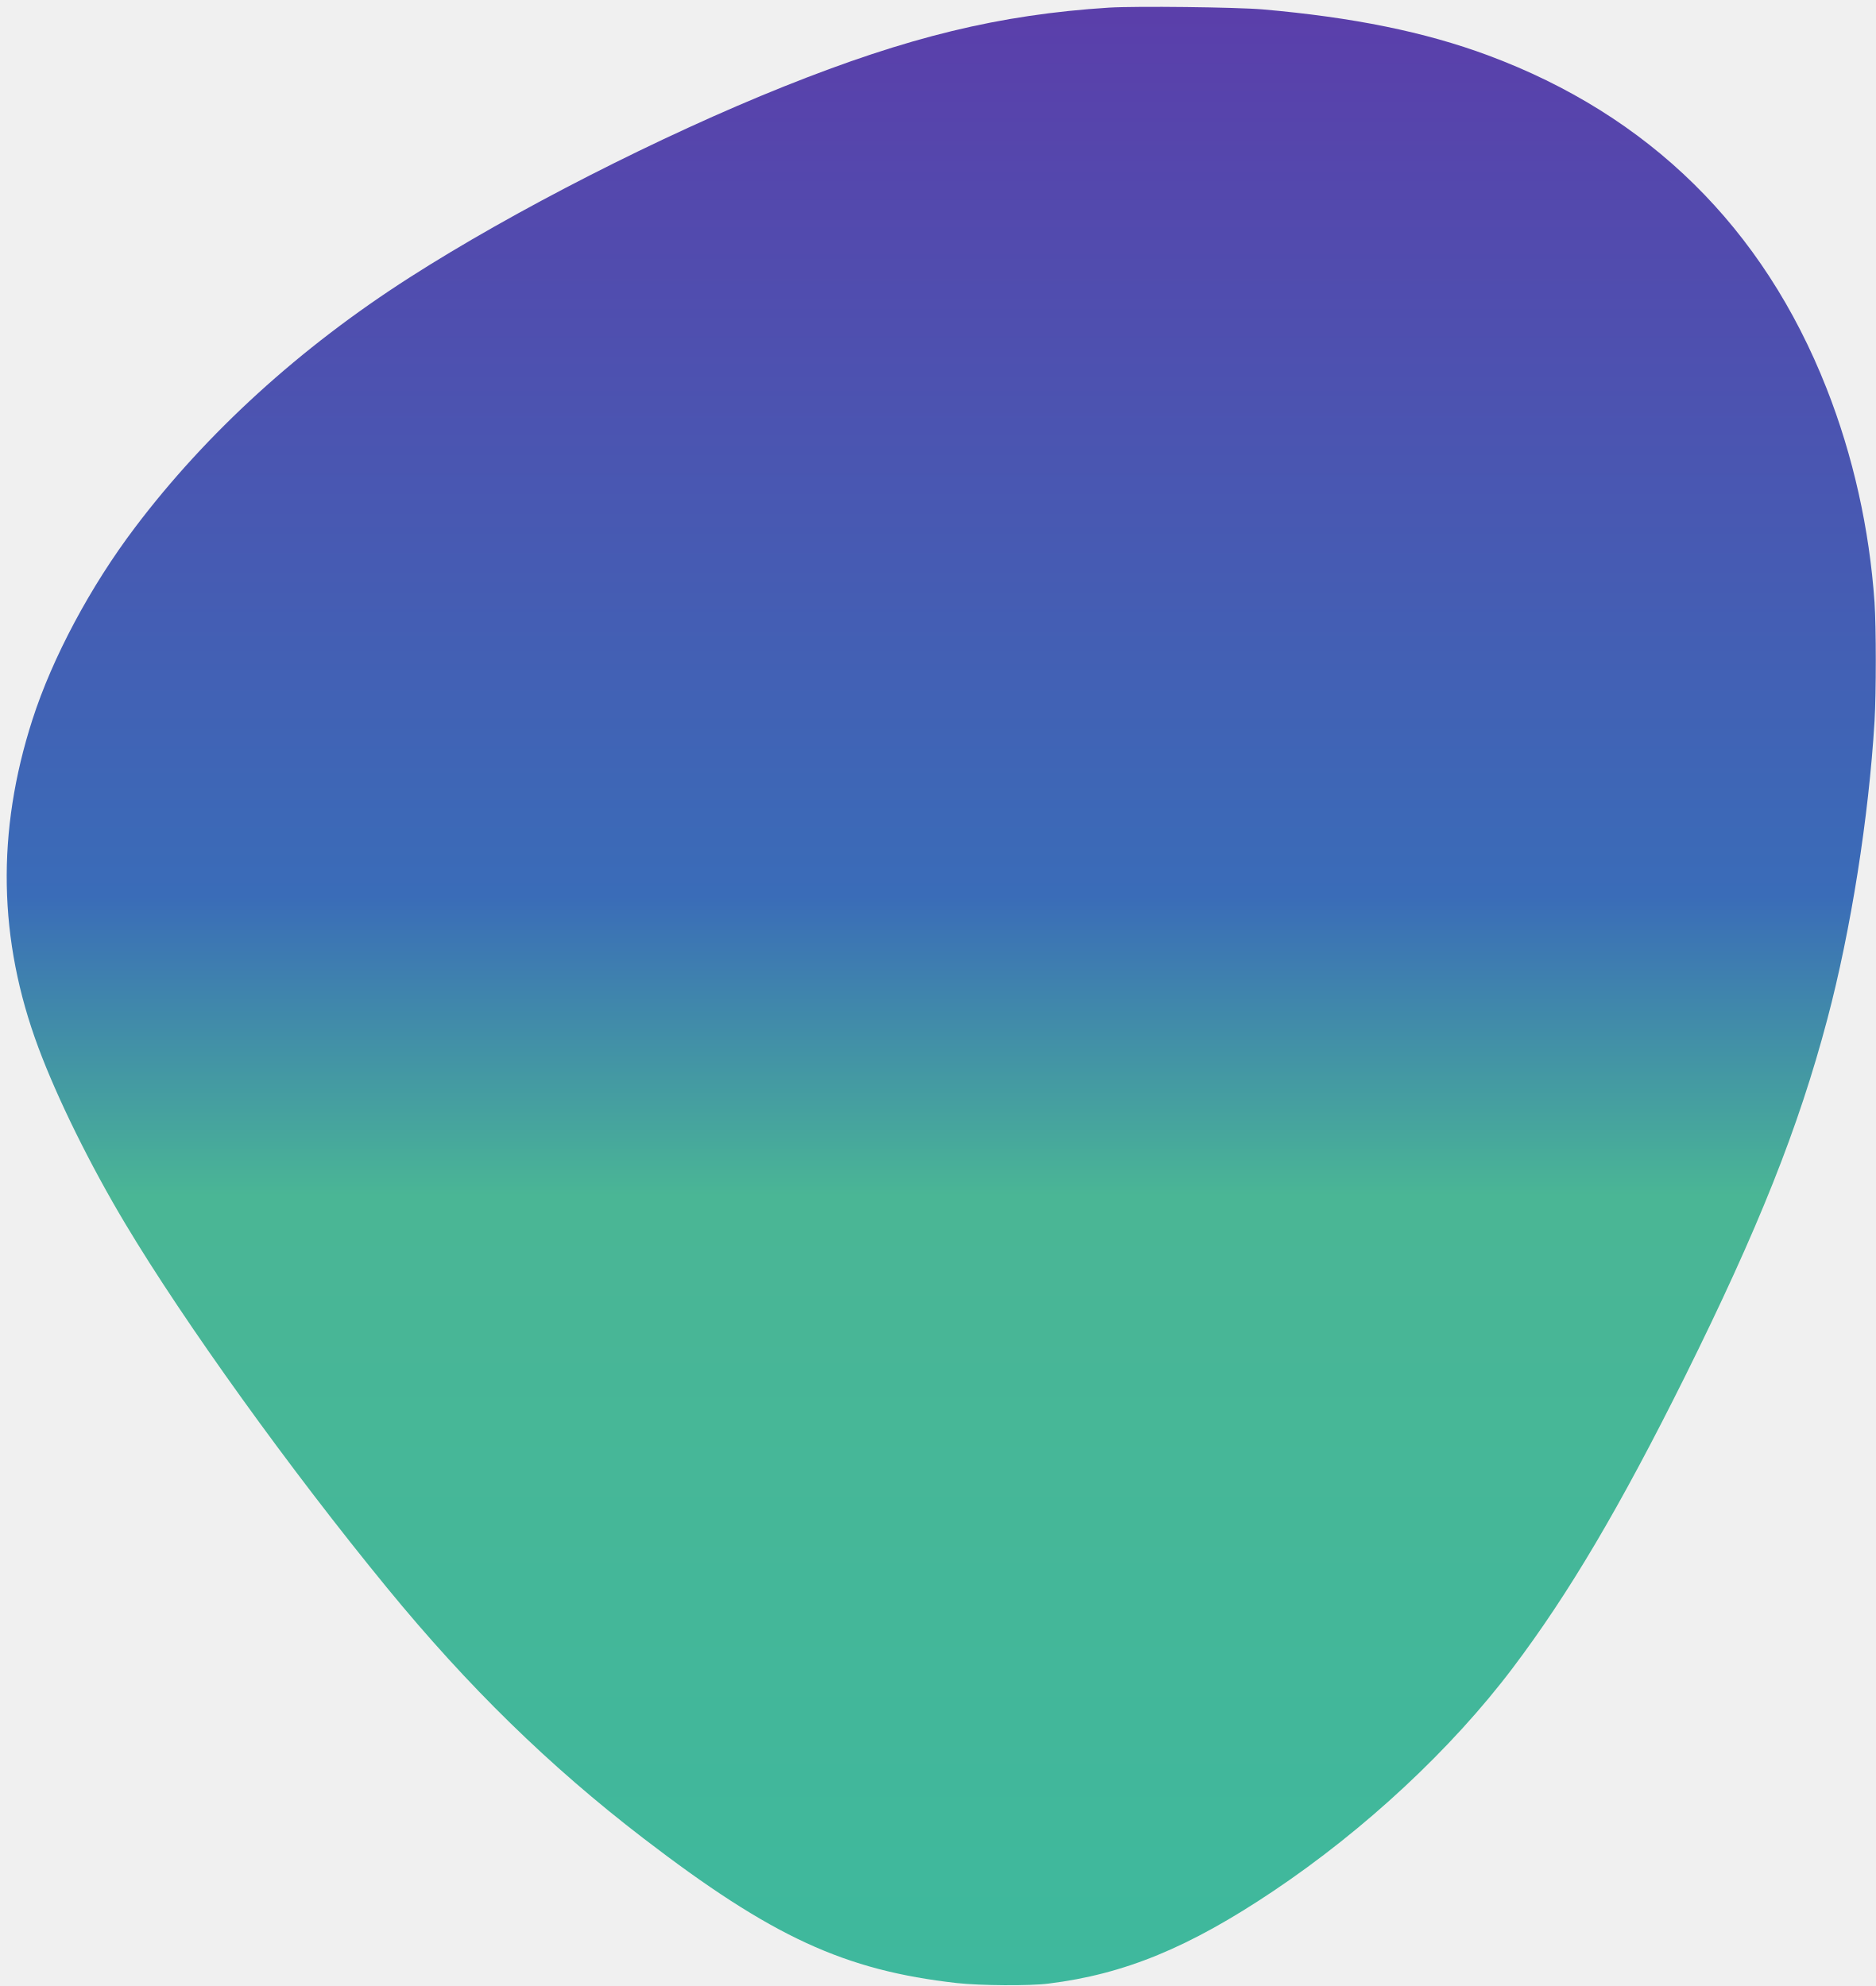
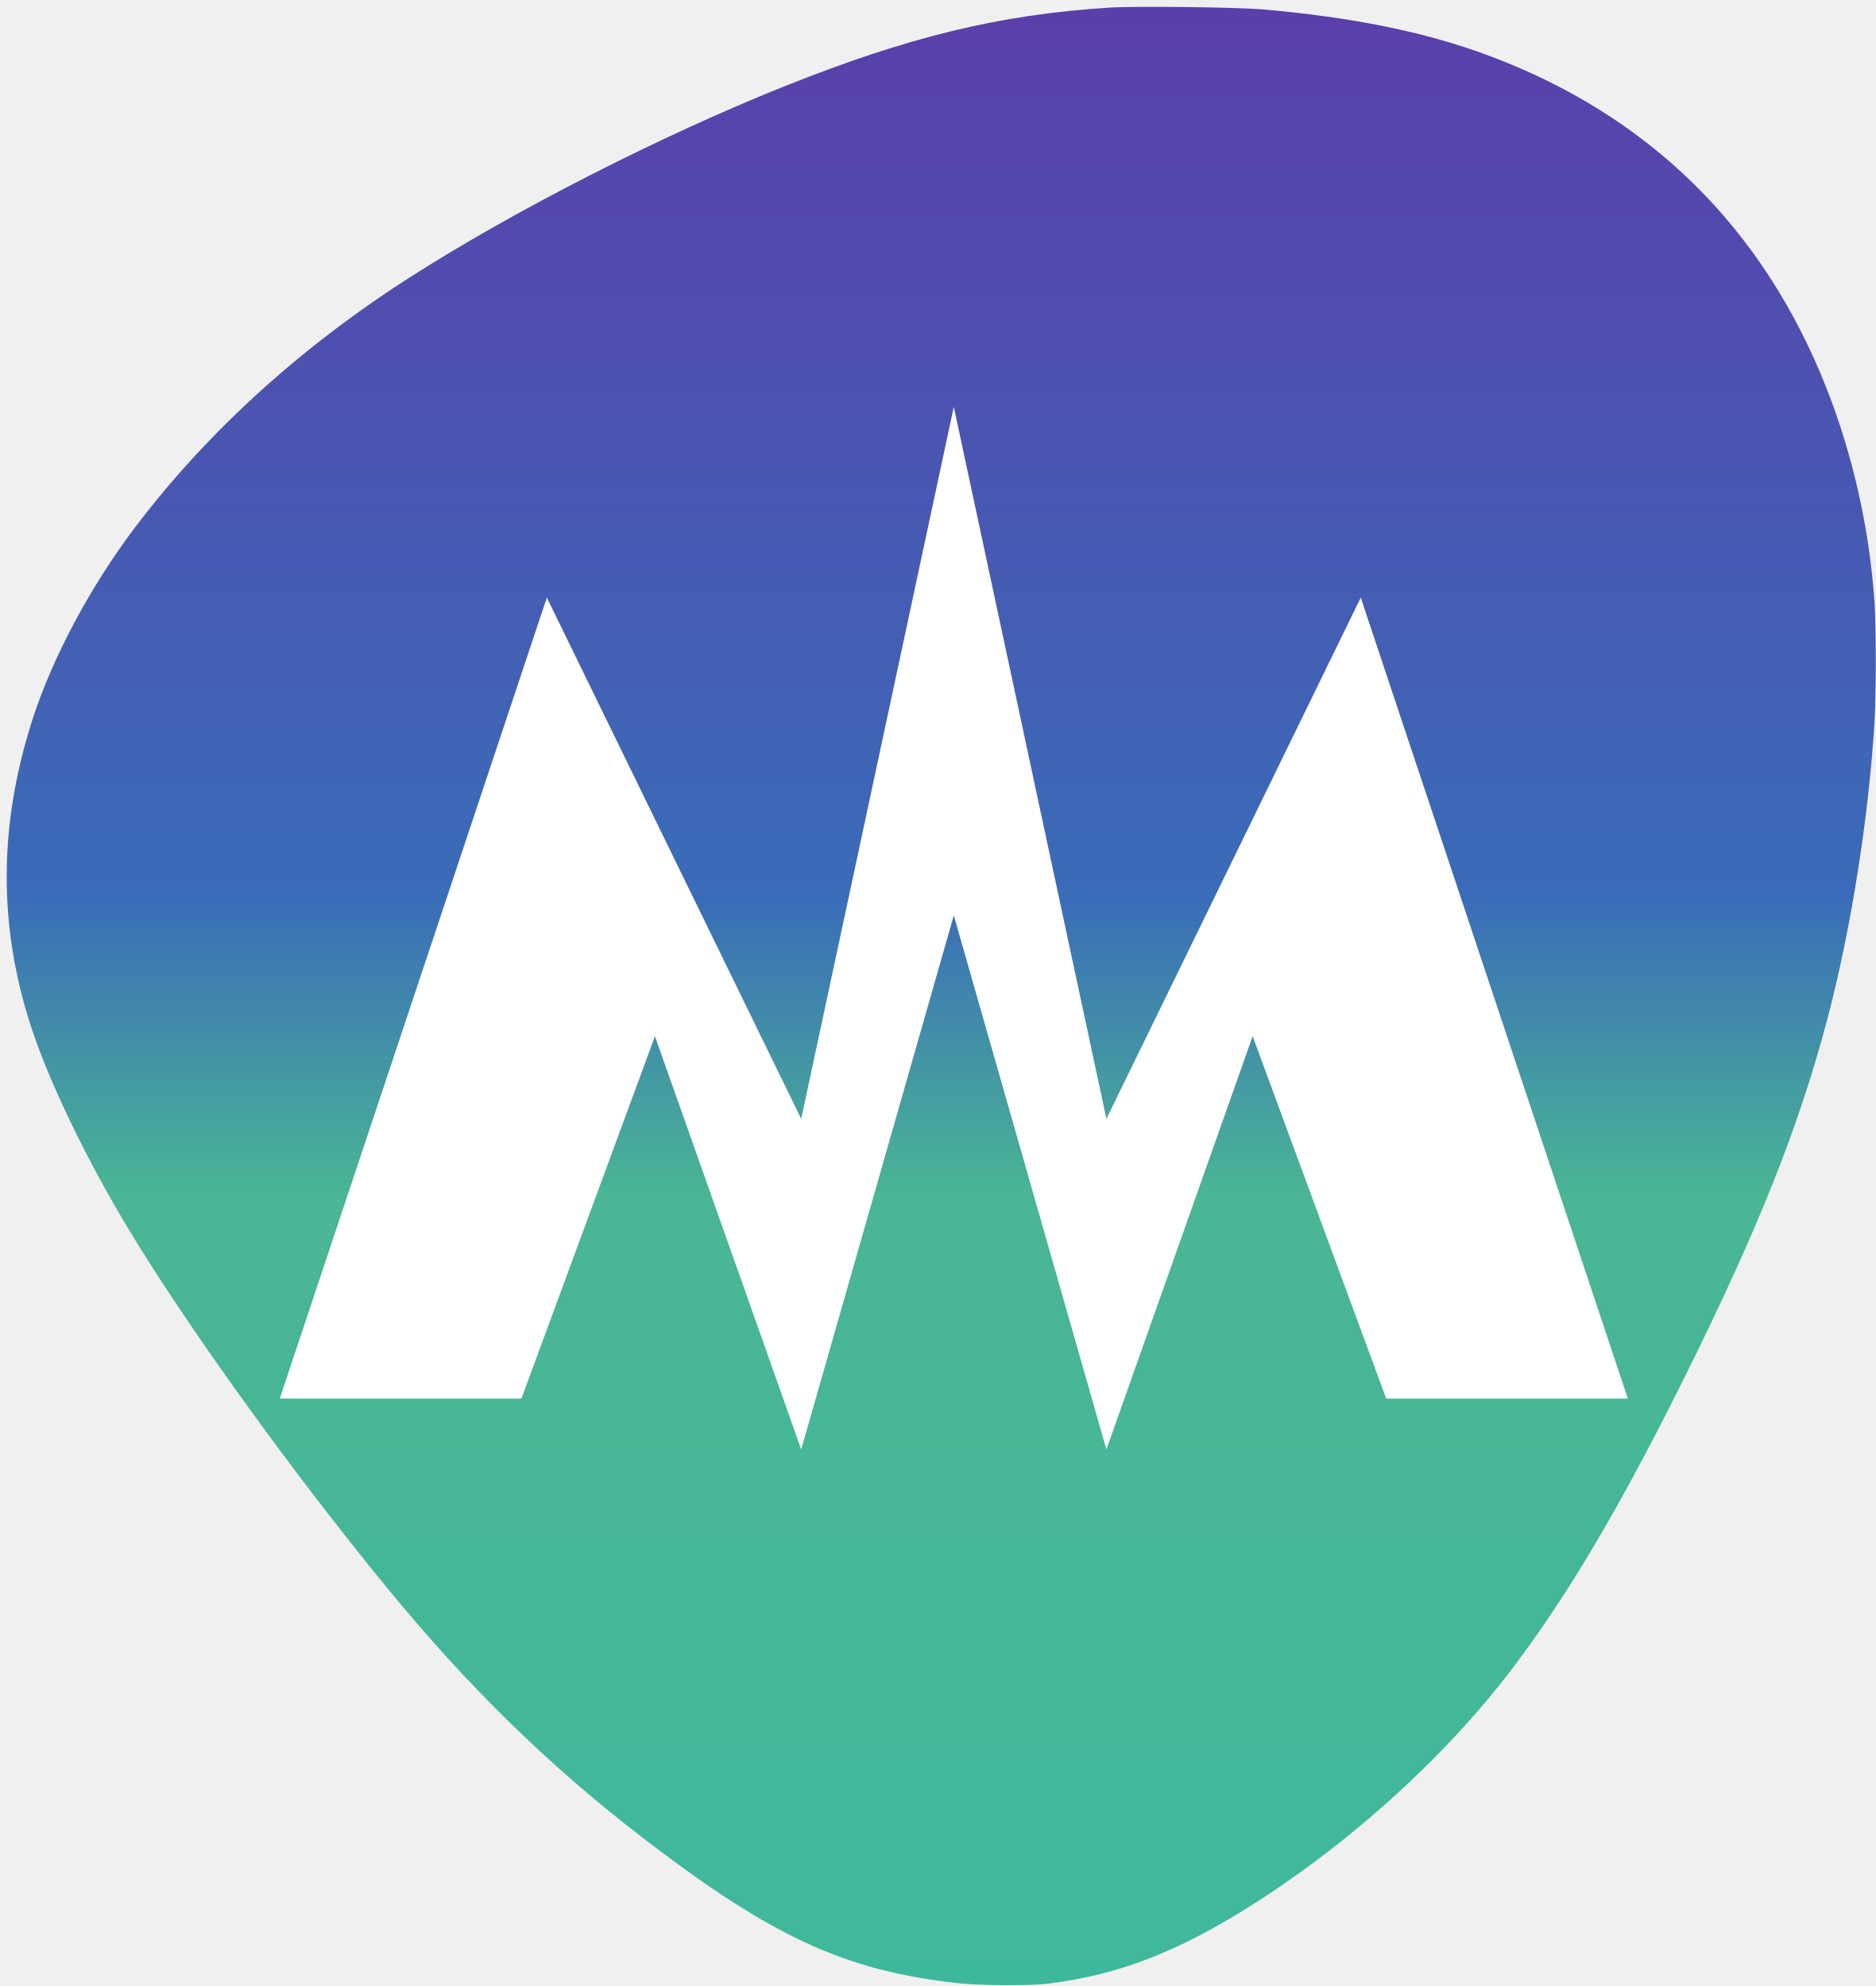
<svg xmlns="http://www.w3.org/2000/svg" viewBox="0 0 1475 1562" role="img" aria-label="msyx dark">
  <defs>
    <linearGradient id="msyx-grad-dark" gradientUnits="objectBoundingBox" x1="0" y1="0" x2="0" y2="1">
      <stop offset="0%" stop-color="#3eb89d" />
      <stop offset="40%" stop-color="#4ab695" />
      <stop offset="55%" stop-color="#3a6cb8" />
      <stop offset="100%" stop-color="#5b3eaa" />
    </linearGradient>
  </defs>
  <path fill="url(#msyx-grad-dark)" d="M8720 15560c-862-55-1580-230-2555-620-969-388-2128-979-2945-1503-861-551-1596-1221-2158-1965-351-464-650-1024-807-1512-284-882-269-1731 46-2577 150-403 409-928 685-1389 463-775 1294-1931 2058-2863 637-778 1276-1402 2016-1970C6071 385 6640 123 7525 23c181-20 574-23 720-4 597 74 1104 283 1765 726 722 484 1403 1118 1884 1755 442 585 845 1268 1356 2295 576 1161 892 1952 1119 2810 185 698 326 1590 371 2342 13 223 13 738 0 935-40 577-168 1152-377 1683-498 1265-1397 2149-2663 2620-496 184-1061 299-1770 361-215 18-996 27-1210 14" transform="matrix(.1 0 0 -.1 0 1562)" />
+   <path fill="#ffffff" d="M220 1100 L430 470 L630 880 L750 320 L870 880 L1070 470 L1280 1100 L1090 1100 L985 815 L870 1140 L750 720 L630 1140 L515 815 L410 1100 Z" />
</svg>
